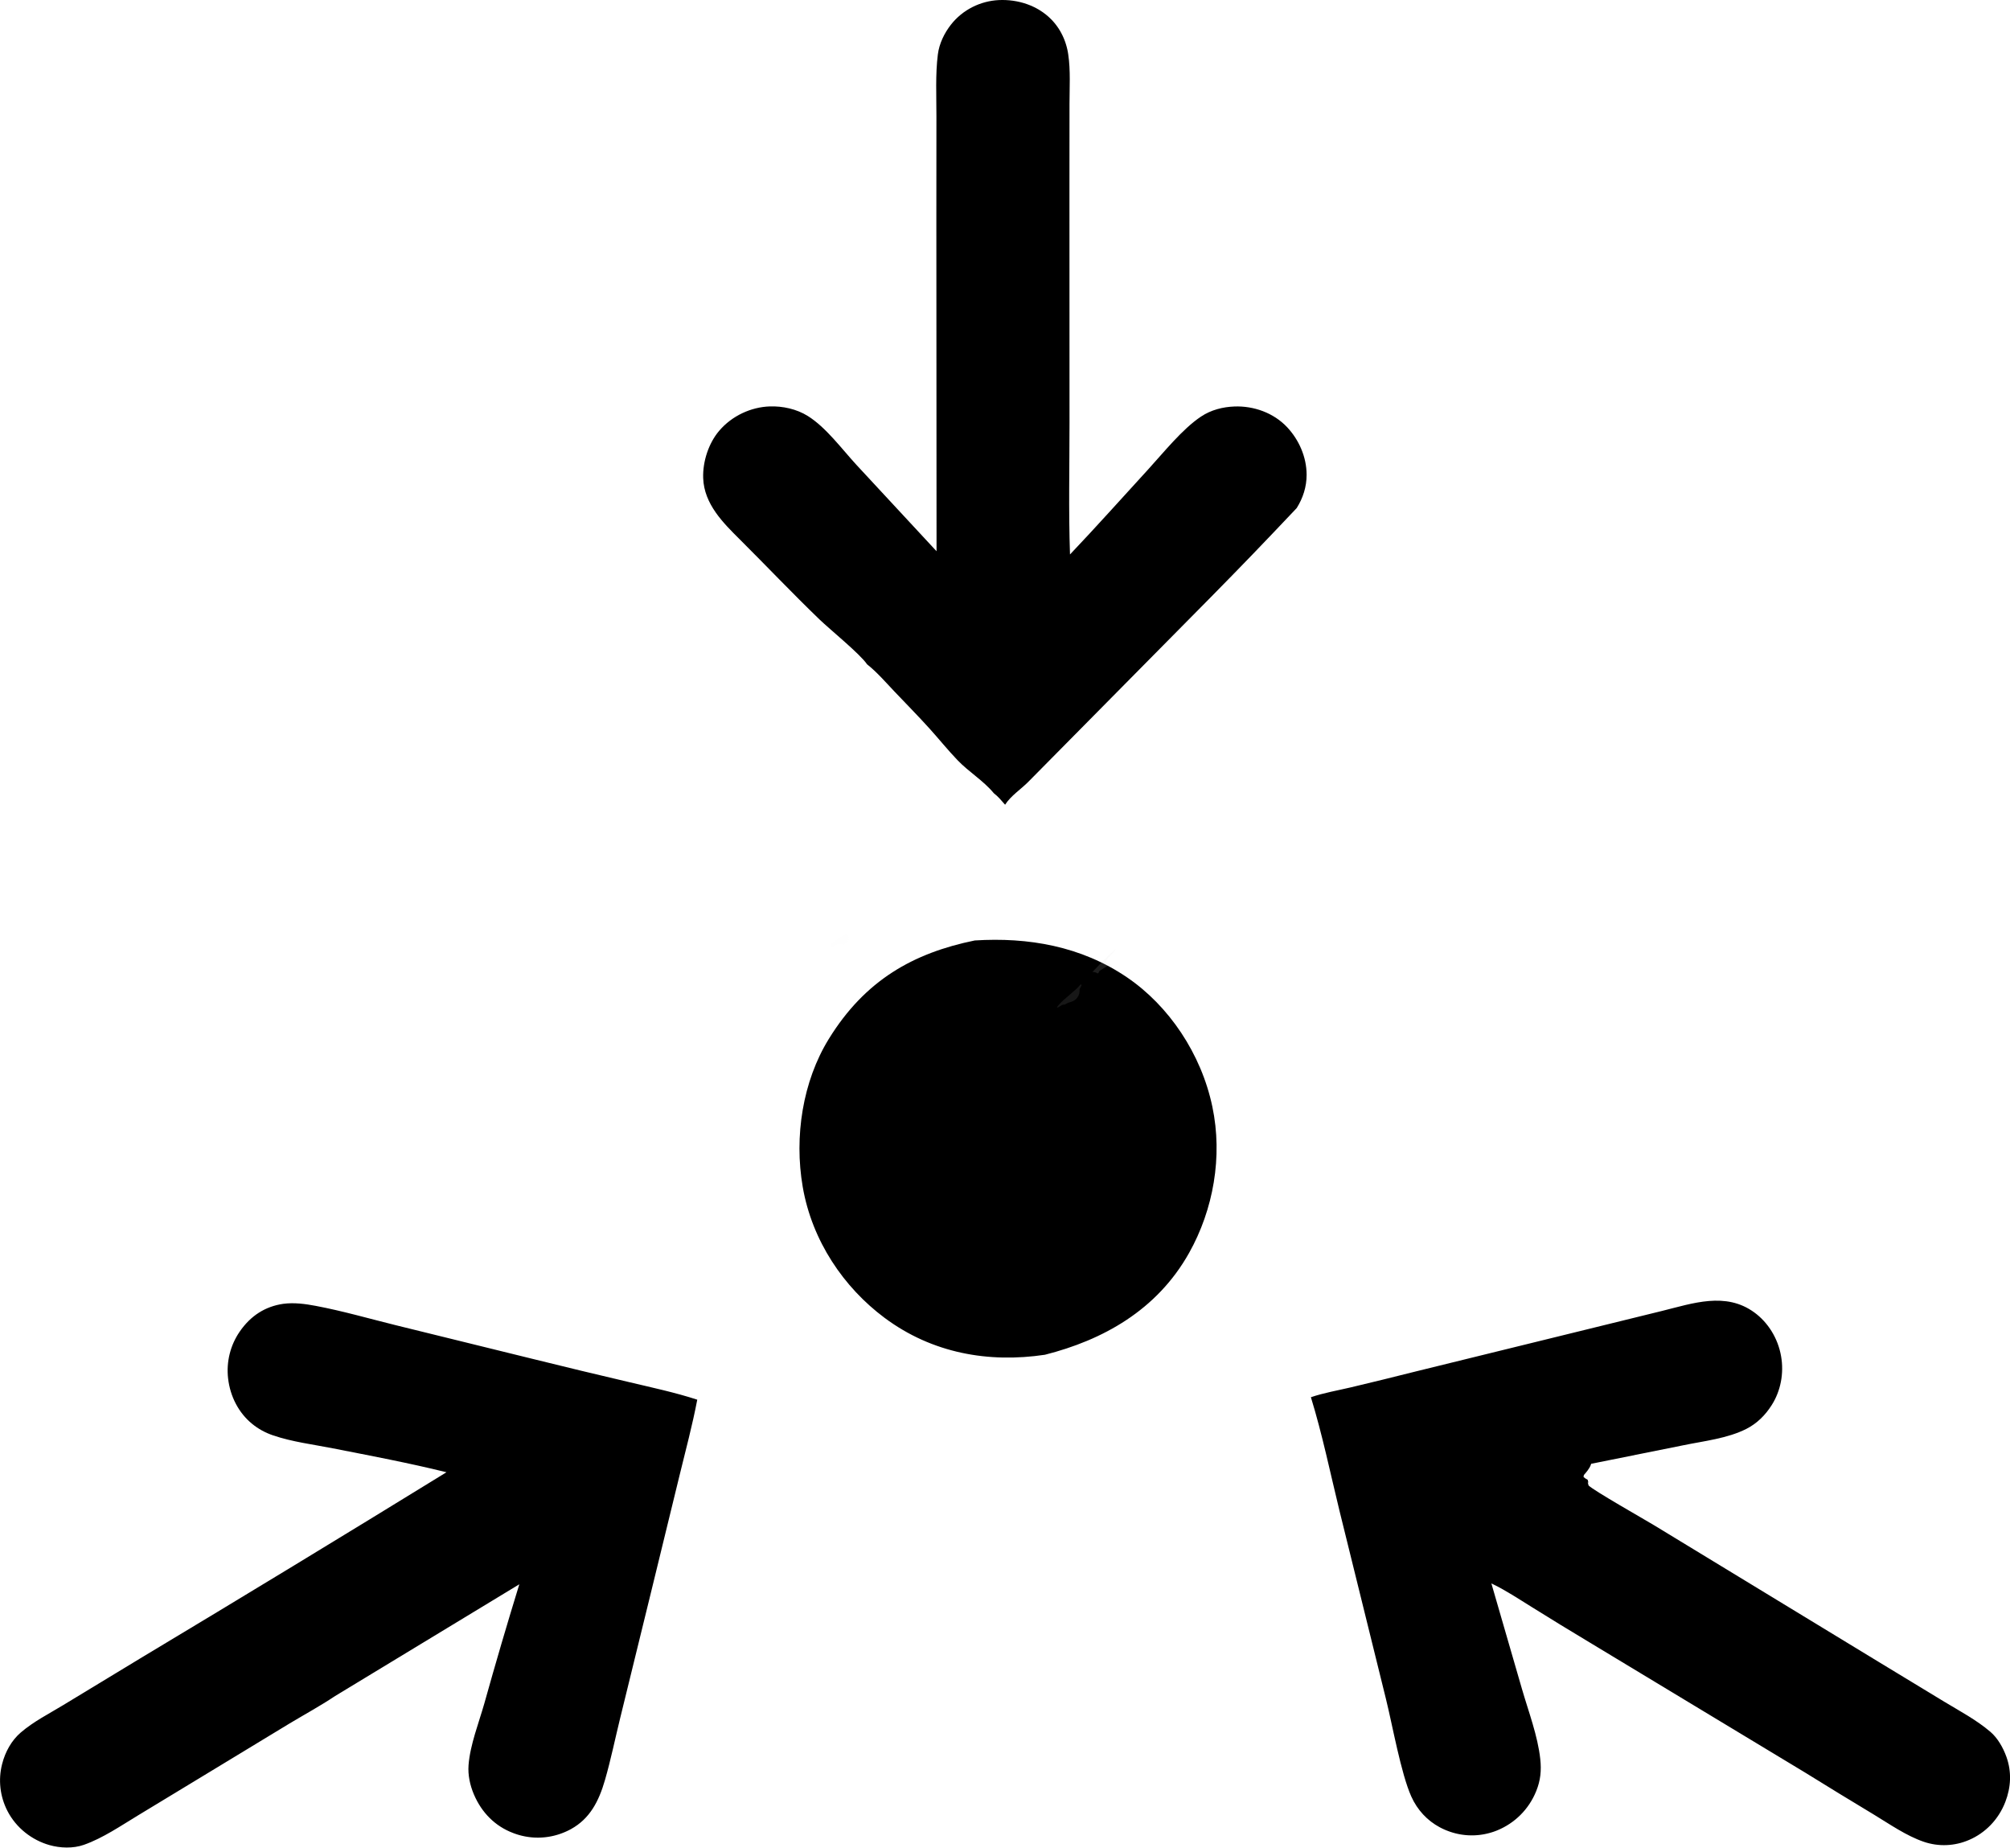
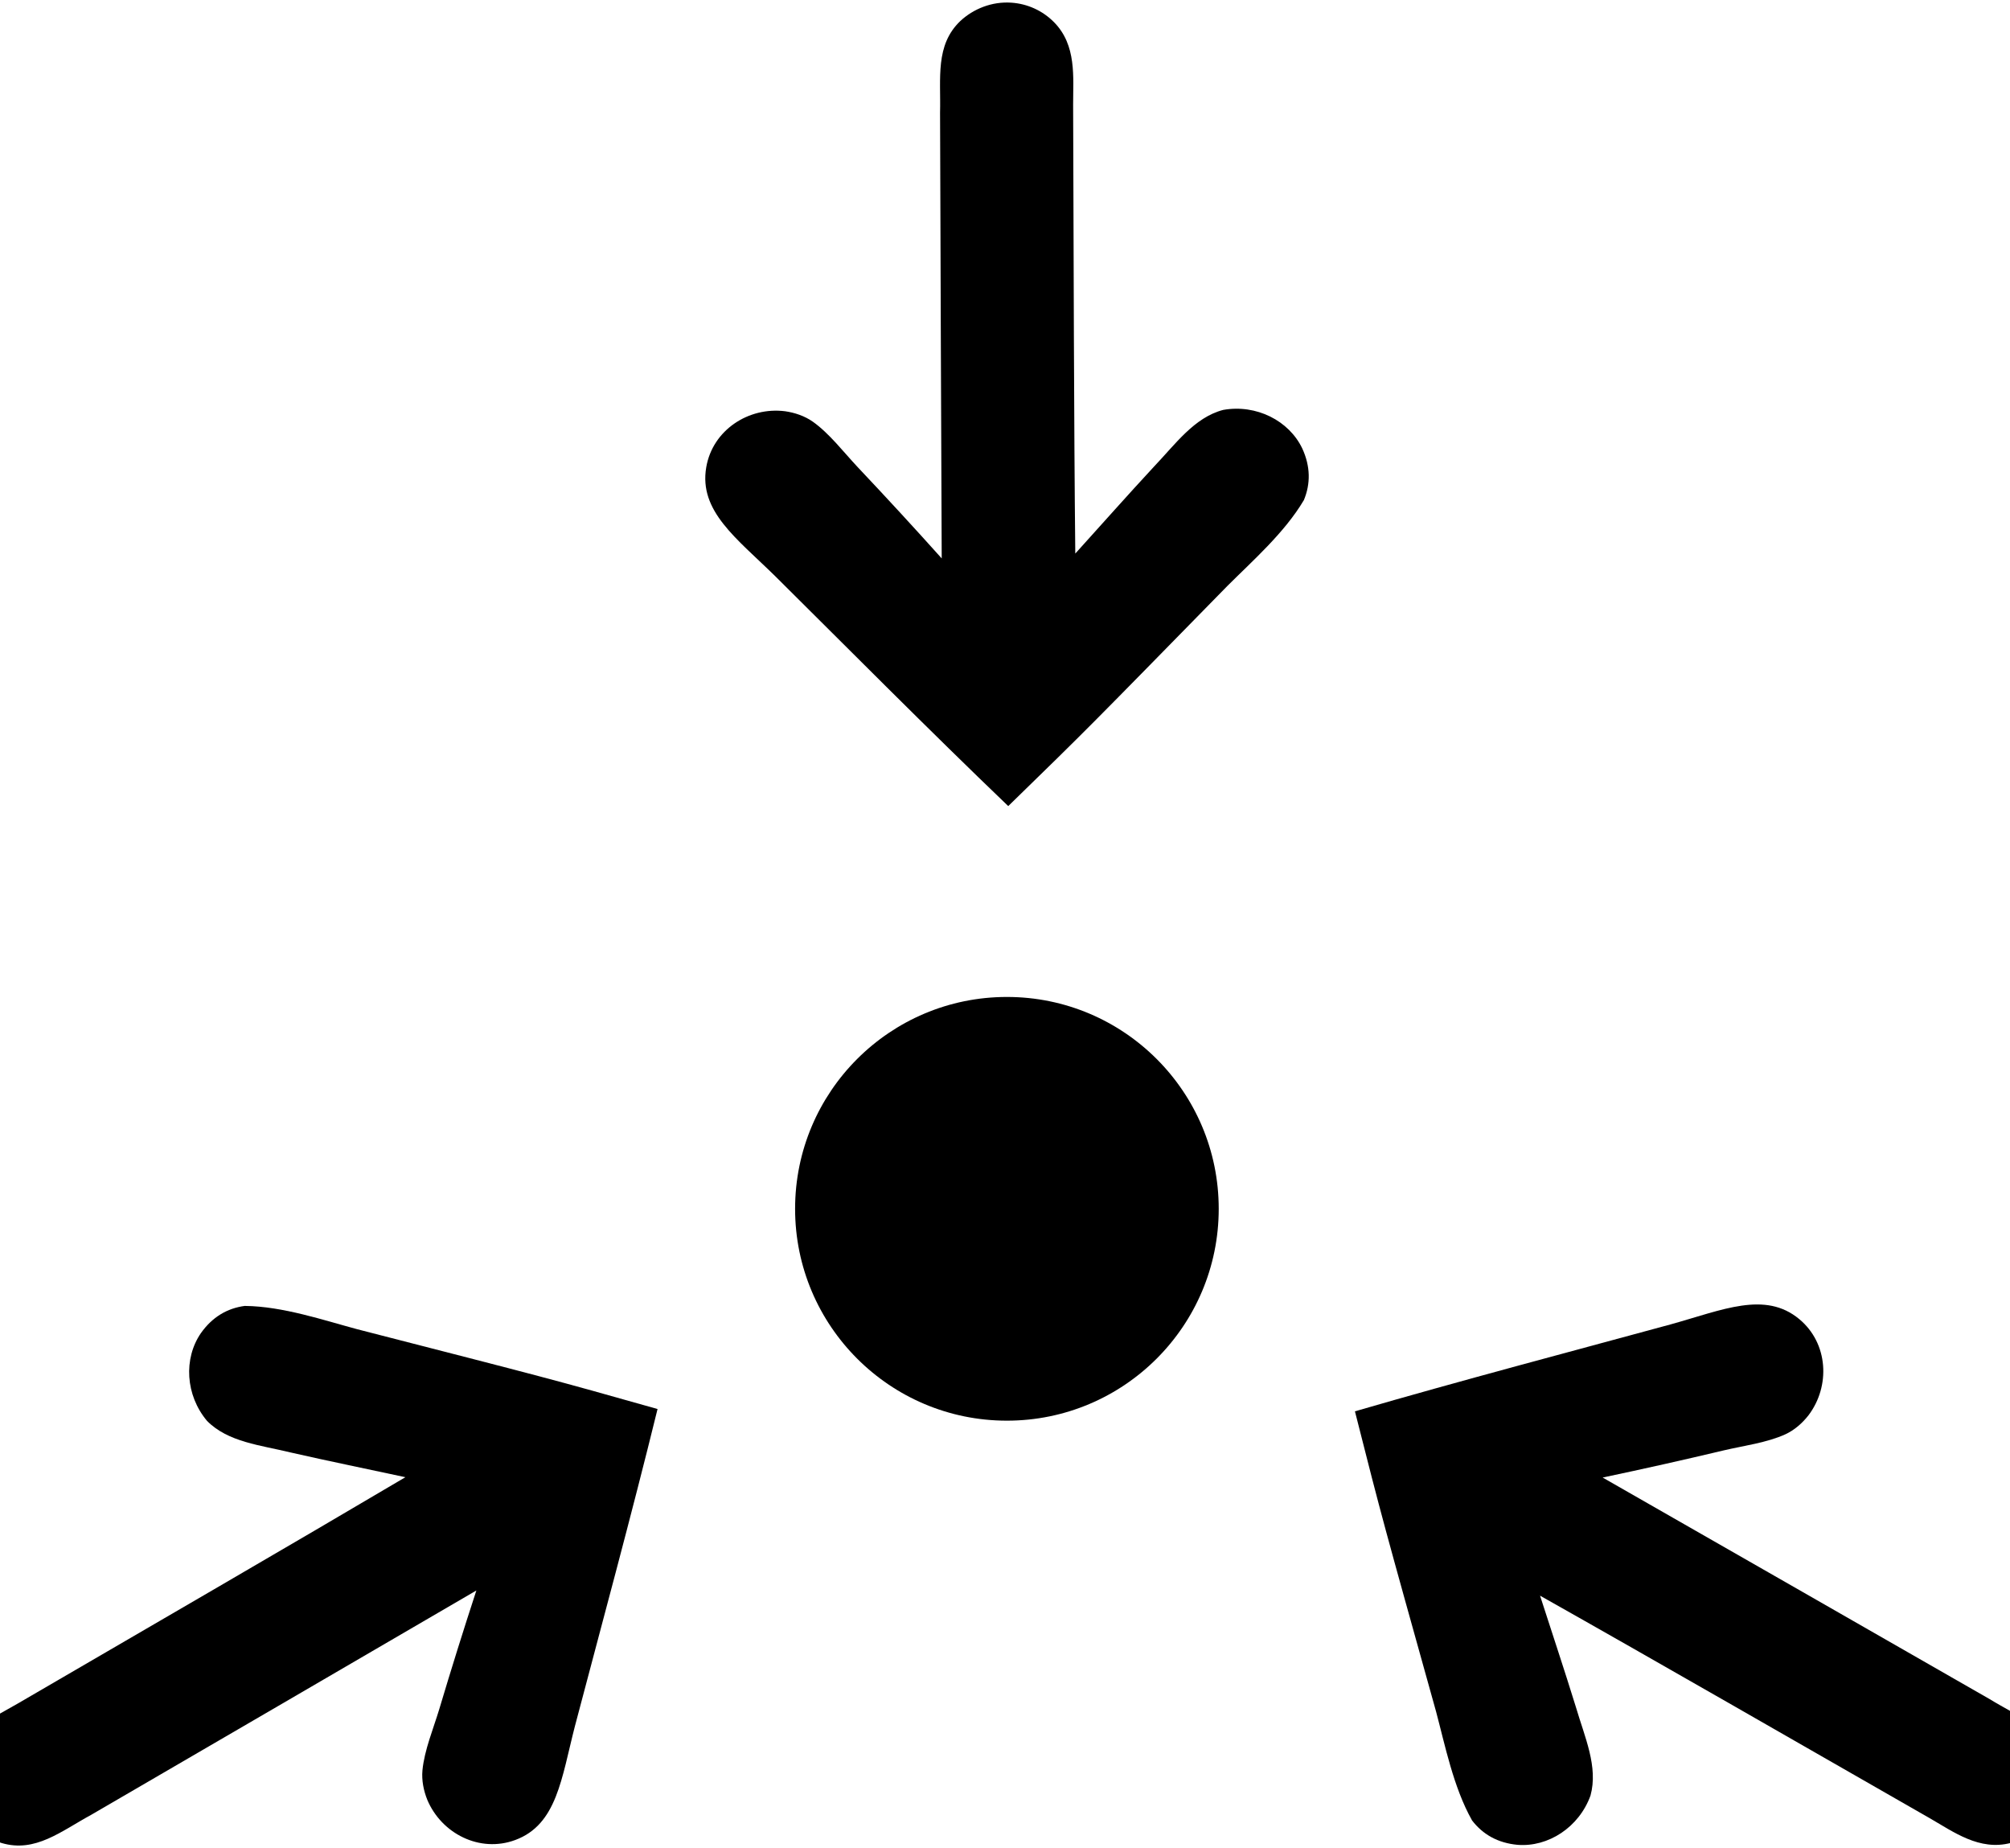
- <svg xmlns="http://www.w3.org/2000/svg" width="3159.423" height="2903.406" viewBox="0 0 3160.092 2904.544">
-   <path fill="#dedcda" fill-opacity=".012" d="M1330.03 1469.653c2.317-.39 1.086-.43 3.679.38l.991 2.71c-.295 3.98-1.602 7.48-4.579 9.89-2.806 2.28-5.051 2.5-8.271 1.58-.3-.08-2.223-.69-2.592-.71-3.119-.19-4.303 1.71-6.5 3.78l-5.413.46-1.518-1.72c2.649-6.98 18.026-13.12 24.203-16.37z" />
-   <path d="M1675.364 1622.763l3.63.31 1.39 1.97c.96 6.51 4.16 19.35 1.3 24.73l-3.69.19c-4.1-1.65-8.09-3.45-10.75-7.53-1.82-2.79-2.08-5.23-1.43-8.6 1.08-5.63 5.56-8.26 9.55-11.07z" />
+ <svg xmlns="http://www.w3.org/2000/svg" viewBox="0 0 3160 2904.5">
+   <circle cx="1583" cy="1900" r="333" />
  <defs>
-     <linearGradient id="A" href="#A">
-       <stop offset="0" stop-color="#f1f4f8" stop-opacity=".047" />
-       <stop offset="1" stop-color="#e7e4e9" stop-opacity=".082" />
-     </linearGradient>
+     <path d="m 2049.6,786.5 c -30.1,50.9 -81.5,96 -119.7,134.2 -217.4,221.9 -218.1,223 -344.8,346.3 -124.4,-119.2 -256.3,-252.2 -366.6,-361.6 -60.6,-59.5 -120,-101.9 -108.2,-170.9 10,-58.6 66.7,-95.4 124,-88.1 15.2,2.2 30.8,7.4 43.7,16.5 25.9,18.4 48.4,47.9 70.1,71 44.8,47.4 88.9,95.3 132.4,143.8 -1.1,-231.7 -1.9,-499.9 -2.6,-700.7 1.4,-53.9 -8,-106 31.9,-144 20.5,-19.1 49.6,-30.9 80.2,-28.8 25.2,1.7 49,12.4 67.1,30.7 35.8,36.3 29.9,86.4 30,129.8 0.9,240 1.2,496.6 3.4,705.4 45.1,-49.8 79.5,-88.9 123.5,-136.4 34,-35.6 63.5,-77.5 109,-89.4 52.1,-9.3 103.6,16.9 124.4,60.7 12.8,27.9 13.3,55.1 2.4,81.3 z" id="A" />
  </defs>
-   <path fill="url(#A)" d="M2221.394 1633.393c2.81-.2 5.84-.55 8.64-.07 5.97 1 13.33 5.93 16.97 11.31l-.88 2.33-3.05.68c-7.32.04-22.56 1.65-28.39-3.56-1.33-1.19-.88-2-.9-3.71 2.23-3.41 4.34-4.92 7.61-6.98z" />
-   <defs>
-     <linearGradient id="B" x1="47233.246" y1="46620.723" x2="46834.691" y2="46198.926" href="#A" gradientUnits="userSpaceOnUse">
-       <stop offset="0" stop-color="#fff" stop-opacity="0" />
-       <stop offset="1" stop-color="#e6e4e4" stop-opacity=".078" />
-     </linearGradient>
-   </defs>
-   <path fill="url(#B)" d="M1697.264 1555.243c4.85 2.16 11.22 4.45 12.94 10.71 1.22 4.46-.29 9.01-2.47 12.72-2.52 4.3-9.19 12.25-13.88 13.33-4.56 1.05-12.41-3.12-15.67-6.52-1.74-1.81-3.15-4.06-4.54-6.21.31-.1.63-.15.93-.3 1.94-.99 3.26-1.98 5.39-2.61 4.73-1.41 10.17-3.1 13.43-7.57 3.39-4.67 4.19-7.87 3.87-13.55z" />
-   <defs>
-     <linearGradient id="C" x1="51144.551" y1="42704.027" x2="50733.535" y2="42102.312" href="#A" gradientTransform="matrix(0.8667323,0,0,1.153759,470.4341,361.8239)" gradientUnits="userSpaceOnUse">
-       <stop offset="0" stop-color="#f8f9f8" stop-opacity=".02" />
-       <stop offset="1" stop-color="#e4e3e4" stop-opacity=".059" />
-     </linearGradient>
-   </defs>
-   <path fill="url(#C)" d="M1823.734 1466.363c2.03-.04 2.6.67 4.33 1.75l.46 2.53c-4.07 14.64-16.66 30.5-28.37 38.26-.86-.23-1.63-1.39-2.28-2.07-.87-5.3-2.26-17.26-.35-22.29 3.28-8.6 18.8-14.5 26.21-18.18z" />
-   <defs>
-     <linearGradient id="D" x1="53261.602" y1="41869.204" x2="53046.133" y2="42722.047" href="#A" gradientUnits="userSpaceOnUse">
-       <stop offset="0" stop-color="#fefffe" stop-opacity=".008" />
-       <stop offset="1" stop-color="#dedde2" stop-opacity=".106" />
-     </linearGradient>
-   </defs>
-   <path fill="url(#D)" d="M2143.914 1616.743c.06-.01.12-.03.18-.01 7.05 1.49 10.58 6.08 15.38 11.58 1.02 4.79 3.06 10.75 1.7 15.54-2.18 2.86-5.09 3.39-8.18 4.4-5.03.27-10.41.84-15.41.02-2.22-.37-3.95-1.26-5.14-3.42-1.8-3.25-1.41-6.45-.47-9.94 2.23-8.36 5.04-14 11.94-18.17z" />
-   <path fill="#dedcda" fill-opacity=".196" d="M1440.12 1515.993c10.291 8.13 19.528 18.83 28.685 28.49l36.749 38.82c9.91 10.98 19.28 22.64 29.49 33.27 11.89 12.39 27.09 21.36 38.06 34.65-18.89-7.51-40.89-37.37-57.02-50.75-5.63-4.66-13.37-4.76-19.42-9.34-9.23-6.99-27.163-30.27-29.294-42.13-1.524-8.48-21.574-23.64-27.25-33.01z" />
-   <defs>
-     <linearGradient id="E" x1="61085.754" y1="56945.395" x2="60713.941" y2="56101.016" href="#A" gradientTransform="matrix(1.428049,0,0,0.700256,470.4341,361.8239)" gradientUnits="userSpaceOnUse">
-       <stop offset="0" stop-color="#f1f1f1" stop-opacity=".043" />
-       <stop offset="1" stop-color="#cdcdcc" stop-opacity=".129" />
-     </linearGradient>
-   </defs>
-   <path fill="url(#E)" d="M1746.794 1516.133c6.18.48 14-.03 18.97 4.59 1.3 3.9 1.35 6.2-.14 10.08-1.44 3.71-2.82 5.88-6.31 7.38-15.94 6.85-36.98 1.49-49.5 5.06-3.43.98-6.41 3.94-9.51 5.86l-.8-2.07c3.52-4.33 7.15-8.18 11.09-12.01l6.99-7.02 2.14.19c2.51.25 4.08.99 6.29 2.26 1.96-2.16 1.26-.95 2.22-3.55.32-.28.6-.62.95-.84 5.71-3.53 11.3-7.72 17.61-9.93zm-29.21 11.87l-6.99 7.02c1.67 1.31 2.76 1.86 4.77 1.6 5.17-.68 11.56-1.25 14.97-6.13l-2.1-3.59c-.96 2.6-.26 1.39-2.22 3.55-2.21-1.27-3.78-2.01-6.29-2.26-.71-.08-1.42-.13-2.14-.19z" />
-   <path fill="#dedcda" fill-opacity=".125" d="M1717.584 1528.003l2.14.19c2.51.25 4.08.99 6.29 2.26 1.96-2.16 1.26-.95 2.22-3.55l2.1 3.59c-3.41 4.88-9.8 5.45-14.97 6.13-2.01.26-3.1-.29-4.77-1.6z" />
-   <defs>
-     <linearGradient id="F" x1="22661.883" y1="60337.285" x2="22760.486" y2="61048.109" href="#A" gradientTransform="matrix(1.966855,0,0,0.5084258,470.4341,361.8239)" gradientUnits="userSpaceOnUse">
-       <stop offset="0" stop-color="#f7f7f8" stop-opacity=".082" />
-       <stop offset="1" stop-color="#e3e3e6" stop-opacity=".149" />
-     </linearGradient>
-   </defs>
-   <path fill="url(#F)" d="M978.714 1632.653c7.309-.71 18.451-1.18 25.459.86 2.798.82 3.778 1.46 5.112 4.28-.56 1.55-1.12 2.84-2.26 3.98-13.287 13.31-34.472 14.03-51.027 13-11.973.12-24.434-2.94-35.882-6.59 18.032-8 39.268-13.22 58.598-15.53z" />
-   <defs>
-     <linearGradient id="G" x1="85922.914" y1="69649.844" x2="86092.742" y2="70870.945" href="#A" gradientTransform="matrix(1.709005,0,0,0.5851359,470.4341,361.8239)" gradientUnits="userSpaceOnUse">
-       <stop offset="0" stop-color="#fcfefe" stop-opacity=".012" />
-       <stop offset="1" stop-color="#e0e0e3" stop-opacity=".059" />
-     </linearGradient>
-   </defs>
-   <path fill="url(#G)" d="M2104.554 1623.353c2.09.02 4 .21 6.07.58l.64 2.53c-4.55 7.26-10.37 14.29-17.31 18.65-18.92 11.87-40.54 11.48-60.72 4.6-5.45-2.96-8.83-6.43-13.04-11.15 20.66-8.98 66.67-3.21 84.36-15.21z" />
-   <path d="M1472.403 866.599l-.3-519.687.105-164.43c.045-31.719-1.725-65.47 2.235-96.862 2.19-17.253 10.275-33.603 20.46-46.674 18.705-24.024 47.01-37.422 75.195-38.802 29.55-1.448 60.945 7.968 83.055 30.706a84.56 84.56 0 0 1 2.55 2.737c.84.933 1.66 1.885 2.46 2.856a88.64 88.64 0 0 1 2.34 2.967c.77 1.008 1.515 2.033 2.235 3.075a110.83 110.83 0 0 1 2.115 3.177c.68 1.075 1.345 2.166 1.995 3.272a100.45 100.45 0 0 1 1.86 3.364c.61 1.135 1.195 2.284 1.755 3.447l1.605 3.526a91.89 91.89 0 0 1 1.485 3.599c.47 1.211.915 2.433 1.335 3.665a80.66 80.66 0 0 1 1.2 3.723 97.85 97.85 0 0 1 1.065 3.777c.33 1.268.64 2.543.93 3.825a124.44 124.44 0 0 1 .78 3.862c.23 1.294.44 2.593.63 3.897 3.75 24.978 1.98 52.396 1.98 77.746l-.09 135.555.105 365.741c.015 68.871-1.59 138.234.765 207.007 41.49-43.605 81.75-88.804 122.52-133.269 24.72-26.971 54.06-63.895 83.52-83.509 15.87-10.557 34.41-15.184 52.725-15.846 29.64-1.072 61.26 9.601 82.98 32.894 18.03 19.356 30.27 46.115 30.33 74.438.045 19.161-5.835 36.807-15.585 52.379-111.44 117.774-111.774 116.113-421.425 429.735-11.595 11.94-28.095 22.41-37.125 36.63-5.58-6.315-10.935-12.99-17.58-17.925-16.455-19.935-39.255-33.39-57.09-51.975-15.315-15.945-29.37-33.435-44.235-49.905-17.925-19.86-36.75-38.865-55.123-58.23-13.736-14.49-27.591-30.54-43.027-42.735-10.724-16.035-58.37-54.69-74.727-70.44-42.597-41.04-83.712-84.375-125.719-126.225-25.386-25.275-55.86-55.065-57.245-96.077-.892-26.393 8.784-55.038 25.014-74.168 20.331-23.966 50.33-37.458 79.61-38.5 20.094-.714 42.228 3.989 59.886 15.038 28.74 17.985 53.214 51.582 76.799 77.186l125.649 135.437zm588.666 1330.008c20.265-6.915 42.105-10.62 62.88-15.525q50.835-12.075 101.535-24.885l387.975-95.31c48-11.85 99.735-30.405 144.705 2.31 21.555 15.66 37.38 40.62 42.255 69q.435 2.475.75 4.965.33 2.49.54 4.995.21 2.505.3 5.01.09 2.52.075 5.04-.015 2.505-.15 5.025-.135 2.505-.375 5.01-.24 2.505-.6 4.98-.36 2.49-.84 4.95-.465 2.46-1.05 4.89-.57 2.43-1.26 4.83-.69 2.4-1.5 4.74-.795 2.355-1.695 4.665-.9 2.31-1.905 4.56-1.005 2.25-2.115 4.44-1.11 2.19-2.31 4.305-1.2 2.13-2.505 4.185c-10.305 16.365-23.52 29.205-39.81 37.515-29.7 15.165-67.305 19.215-99.27 25.83l-144.96 29.145c-.225.69-.405 1.41-.675 2.085-2.295 5.805-6.825 11.115-10.785 15.57l-.525 3.03c2.295 1.95 3.84 3.165 6.54 4.41l1.215 4.98-1.2-1.41 1.395 5.385c8.04 8.145 88.395 53.655 103.26 62.7l353.385 214.98 102.645 62.28c24.33 14.7 50.355 28.455 72.42 47.235 11.415 9.705 20.115 24.81 25.395 39.63 8.37 23.475 7.095 47.565-1.74 70.59-10.665 27.81-31.71 48.975-56.79 59.745q-2.115.915-4.275 1.74-2.16.825-4.335 1.545-2.19.72-4.395 1.35-2.205.615-4.44 1.125-2.235.525-4.47.93-2.25.42-4.515.72-2.265.315-4.53.51-2.265.21-4.545.3-2.28.09-4.545.09-2.28-.015-4.56-.12-2.265-.12-4.545-.345-2.265-.225-4.515-.54-2.265-.33-4.5-.765-2.25-.42-4.47-.96-2.235-.54-4.44-1.17-2.205-.645-4.38-1.38c-27.795-9.51-53.82-27.84-79.32-43.26q-53.73-32.325-107.085-65.445l-338.985-204.645q-45.765-27.405-91.095-55.725c-20.07-12.42-40.23-25.86-61.275-36.045l-2.19-1.05 48.15 166.125c10.11 34.965 24.825 73.59 28.725 109.995 1.935 18.075.45 33.33-6.285 50.13-11.79 29.4-34.425 50.895-61.245 61.905q-1.365.555-2.745 1.08-1.38.51-2.775 1.005-1.395.48-2.805.915-1.395.435-2.805.84-1.41.405-2.835.765-1.425.375-2.85.69-1.425.33-2.865.615-1.425.285-2.865.525-1.44.24-2.895.45-1.44.21-2.895.375-1.44.15-2.895.285-1.455.12-2.91.195-1.455.09-2.91.135-1.455.045-2.925.045-1.455 0-2.91-.045-1.455-.03-2.91-.105-1.455-.09-2.91-.195-1.455-.12-2.895-.285-1.455-.165-2.895-.36-1.455-.195-2.895-.435-1.44-.24-2.88-.525-1.425-.285-2.865-.6-1.425-.315-2.85-.675-1.41-.36-2.835-.765-1.41-.39-2.805-.825-1.41-.45-2.805-.915-1.395-.48-2.775-1.005-1.38-.51-2.745-1.065-1.38-.555-2.73-1.14-1.365-.585-2.7-1.215-1.35-.63-2.685-1.305-1.32-.66-2.64-1.365c-19.23-10.29-34.98-26.88-44.595-48.3-16.185-36.105-29.565-111.975-39.855-153.435l-73.035-295.695c-14.49-59.37-27.06-120.42-44.955-178.56zM444.974 2049.791c17.109-2.295 34.497.015 51.406 3.225 41.891 7.92 83.767 19.995 125.292 30.27l216.435 53.25q75.67 18.72 151.525 36.48c35.558 8.445 71.597 16.08 106.508 27.45-7.58 39.84-18.149 79.23-27.741 118.53l-45.459 186.21-47.987 195.735c-7.922 32.295-14.709 65.49-23.895 97.335-9.798 33.96-23.909 60.84-53.274 77.16q-1.323.72-2.663 1.41-1.338.69-2.691 1.335-1.355.645-2.721 1.26-1.368.615-2.748 1.185-1.38.57-2.774 1.11-1.392.54-2.796 1.035-1.404.495-2.818.96-1.414.45-2.84.87-1.423.42-2.857.795-1.433.375-2.874.72-1.44.345-2.889.645-1.447.3-2.901.555-1.455.255-2.914.48-1.46.225-2.923.39-1.462.18-2.931.33-1.467.135-2.937.225-1.47.105-2.942.165-1.471.06-2.944.075-1.471.015-2.944-.015-1.471-.015-2.943-.09-1.471-.06-2.942-.165-1.47-.105-2.937-.255-1.466-.15-2.929-.33-1.462-.18-2.92-.42-1.46-.225-2.913-.48-1.452-.27-2.899-.585-1.446-.3-2.886-.645-1.44-.345-2.871-.735-1.431-.39-2.855-.81-1.422-.435-2.835-.9-1.413-.465-2.814-.96-1.403-.51-2.793-1.05c-27.399-10.455-48.903-31.395-61.323-60.72-6.008-14.175-9.534-30.225-8.321-45.96 2.441-31.68 16.092-66.18 24.753-96.6q26.33-94.23 55.076-187.575L526.677 2666.35c-23.288 15.57-48.106 29.025-72.038 43.41l-127.434 77.31-110.129 66.75c-27.549 16.635-55.545 35.94-85.495 46.485-16.954 5.955-37.215 5.235-54.352.33-26.936-7.725-52.039-26.61-65.973-53.895-11.475-22.485-14.588-48.435-8.243-73.38 4.956-19.485 14.949-37.26 29.33-49.62 20.213-17.355 44.186-29.385 66.519-42.96l121.362-73.59q241.476-144.885 481.563-292.635c-58.956-14.58-119.028-25.86-178.491-37.575-30.939-6.09-64.11-10.14-94.157-20.385-12.011-4.095-23.135-10.02-33.257-18.375q-1.911-1.56-3.749-3.24-1.836-1.665-3.596-3.435-1.76-1.77-3.437-3.645-1.677-1.875-3.267-3.84-1.59-1.965-3.089-4.005-1.5-2.055-2.904-4.185-1.404-2.13-2.711-4.35-1.305-2.205-2.51-4.485-1.204-2.28-2.304-4.635-1.098-2.34-2.091-4.74-.991-2.415-1.872-4.875-.882-2.46-1.651-4.965-.768-2.505-1.423-5.04-.654-2.55-1.193-5.13-.538-2.58-.96-5.19-.42-2.61-.723-5.235c-3.078-26.43 3.644-52.44 18.084-73.53 17.36-25.335 40.349-39.795 68.484-43.905zm1087.528-571.28c83.64-5.25 167.31 8.79 239.88 58.32 65.22 44.52 116.13 119.37 133.71 202.95 16.56 78.6 1.59 161.97-36.57 229.98-50.79 90.51-136.23 137.16-226.71 160.08-88.32 13.17-177.06-2.1-252.27-58.14-63.84-47.58-113.91-120.63-128.58-205.89-13.62-79.02-.06-165.81 40.95-232.35 57-92.49 132.87-135.18 229.59-154.95z" />
-   <g fill="#dedcda">
-     <path fill-opacity=".133" d="M1717.584 1528.003c11.89-12.33 23.84-25.68 37.05-36.22-.2.33-.4.65-.61.97-4.16 6.48-13.12 12.01-15.15 19.41l1.05 2.22c2.28.62 4.56 1.27 6.87 1.75-6.31 2.21-11.9 6.4-17.61 9.93-.35.22-.63.56-.95.84-.96 2.6-.26 1.39-2.22 3.55-2.21-1.27-3.78-2.01-6.29-2.26-.71-.08-1.42-.13-2.14-.19z" />
-     <path fill-opacity=".106" d="M1699.504 1547.033l.8 2.07-3.04 6.14c.32 5.68-.48 8.88-3.87 13.55-3.26 4.47-8.7 6.16-13.43 7.57-2.13.63-3.45 1.62-5.39 2.61-.3.15-.62.2-.93.3-5.19-.3-8.49 5.18-12.04 4.68 5.89-10.48 28.09-24.58 37.9-36.92z" />
-   </g>
+   <use transform="rotate(  0 1583 1900)" href="#A" />
+   <use transform="rotate(120 1583 1900)" href="#A" />
+   <use transform="rotate(240 1583 1900)" href="#A" />
</svg>
